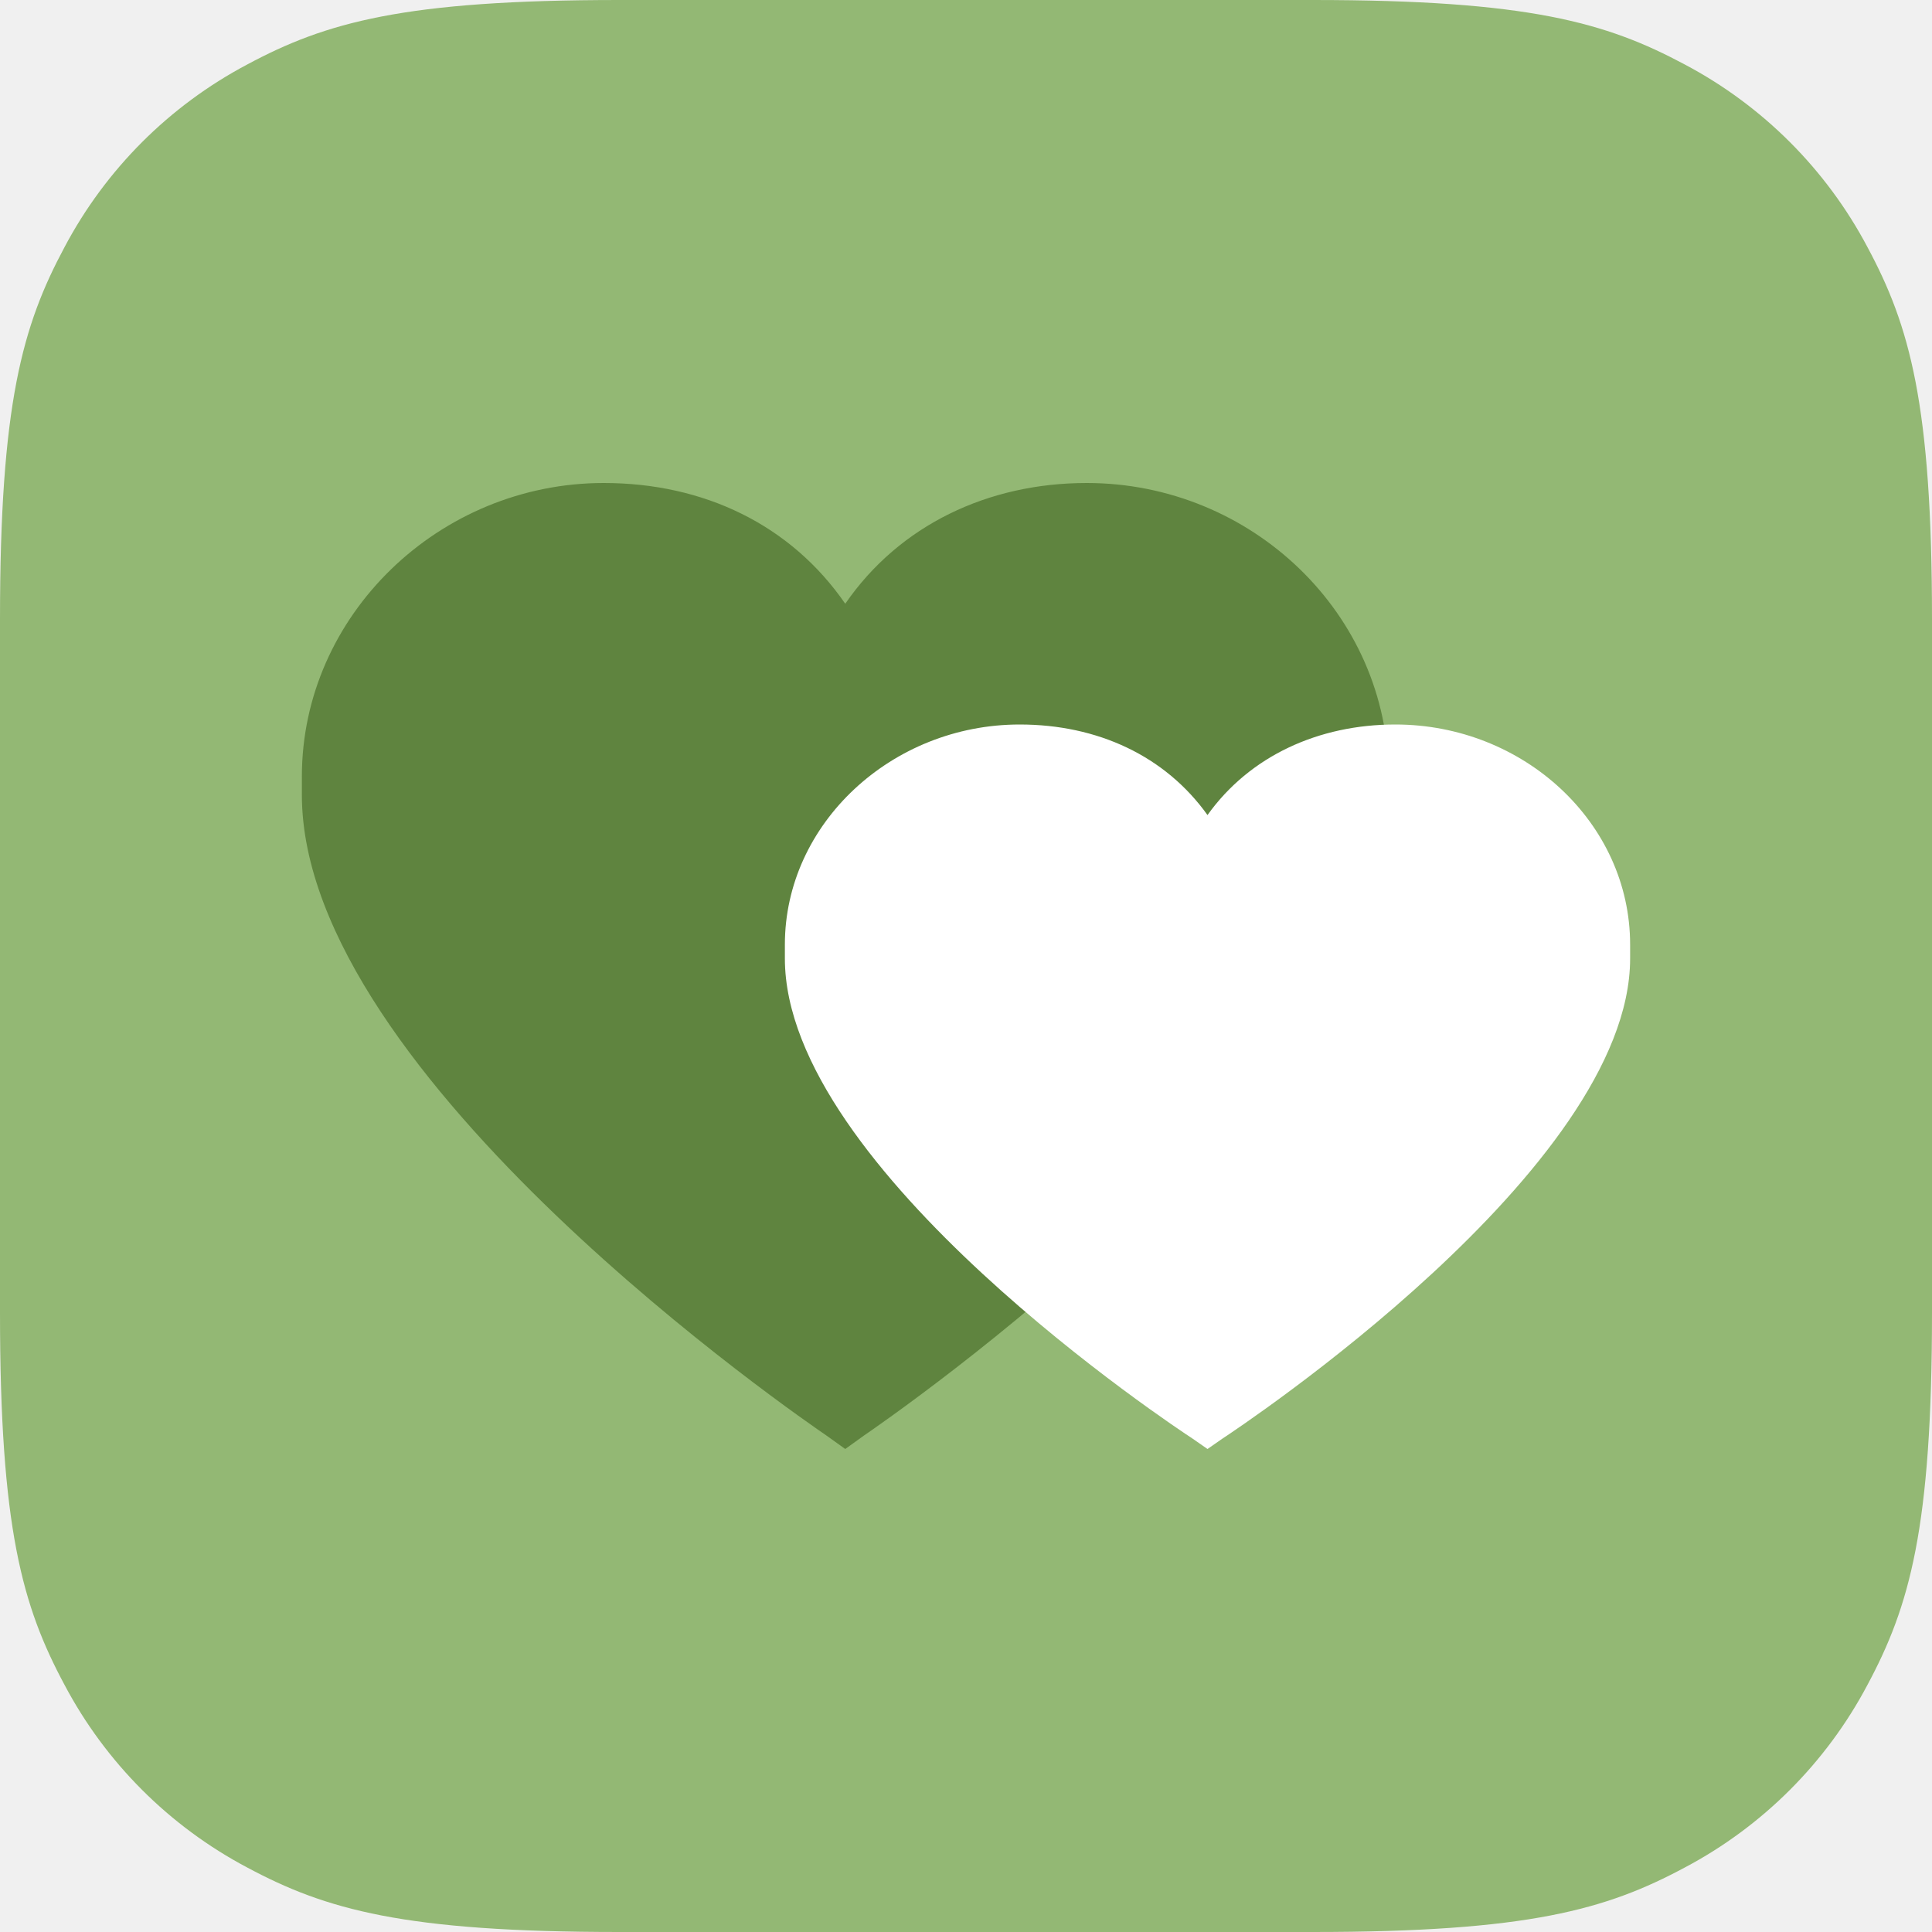
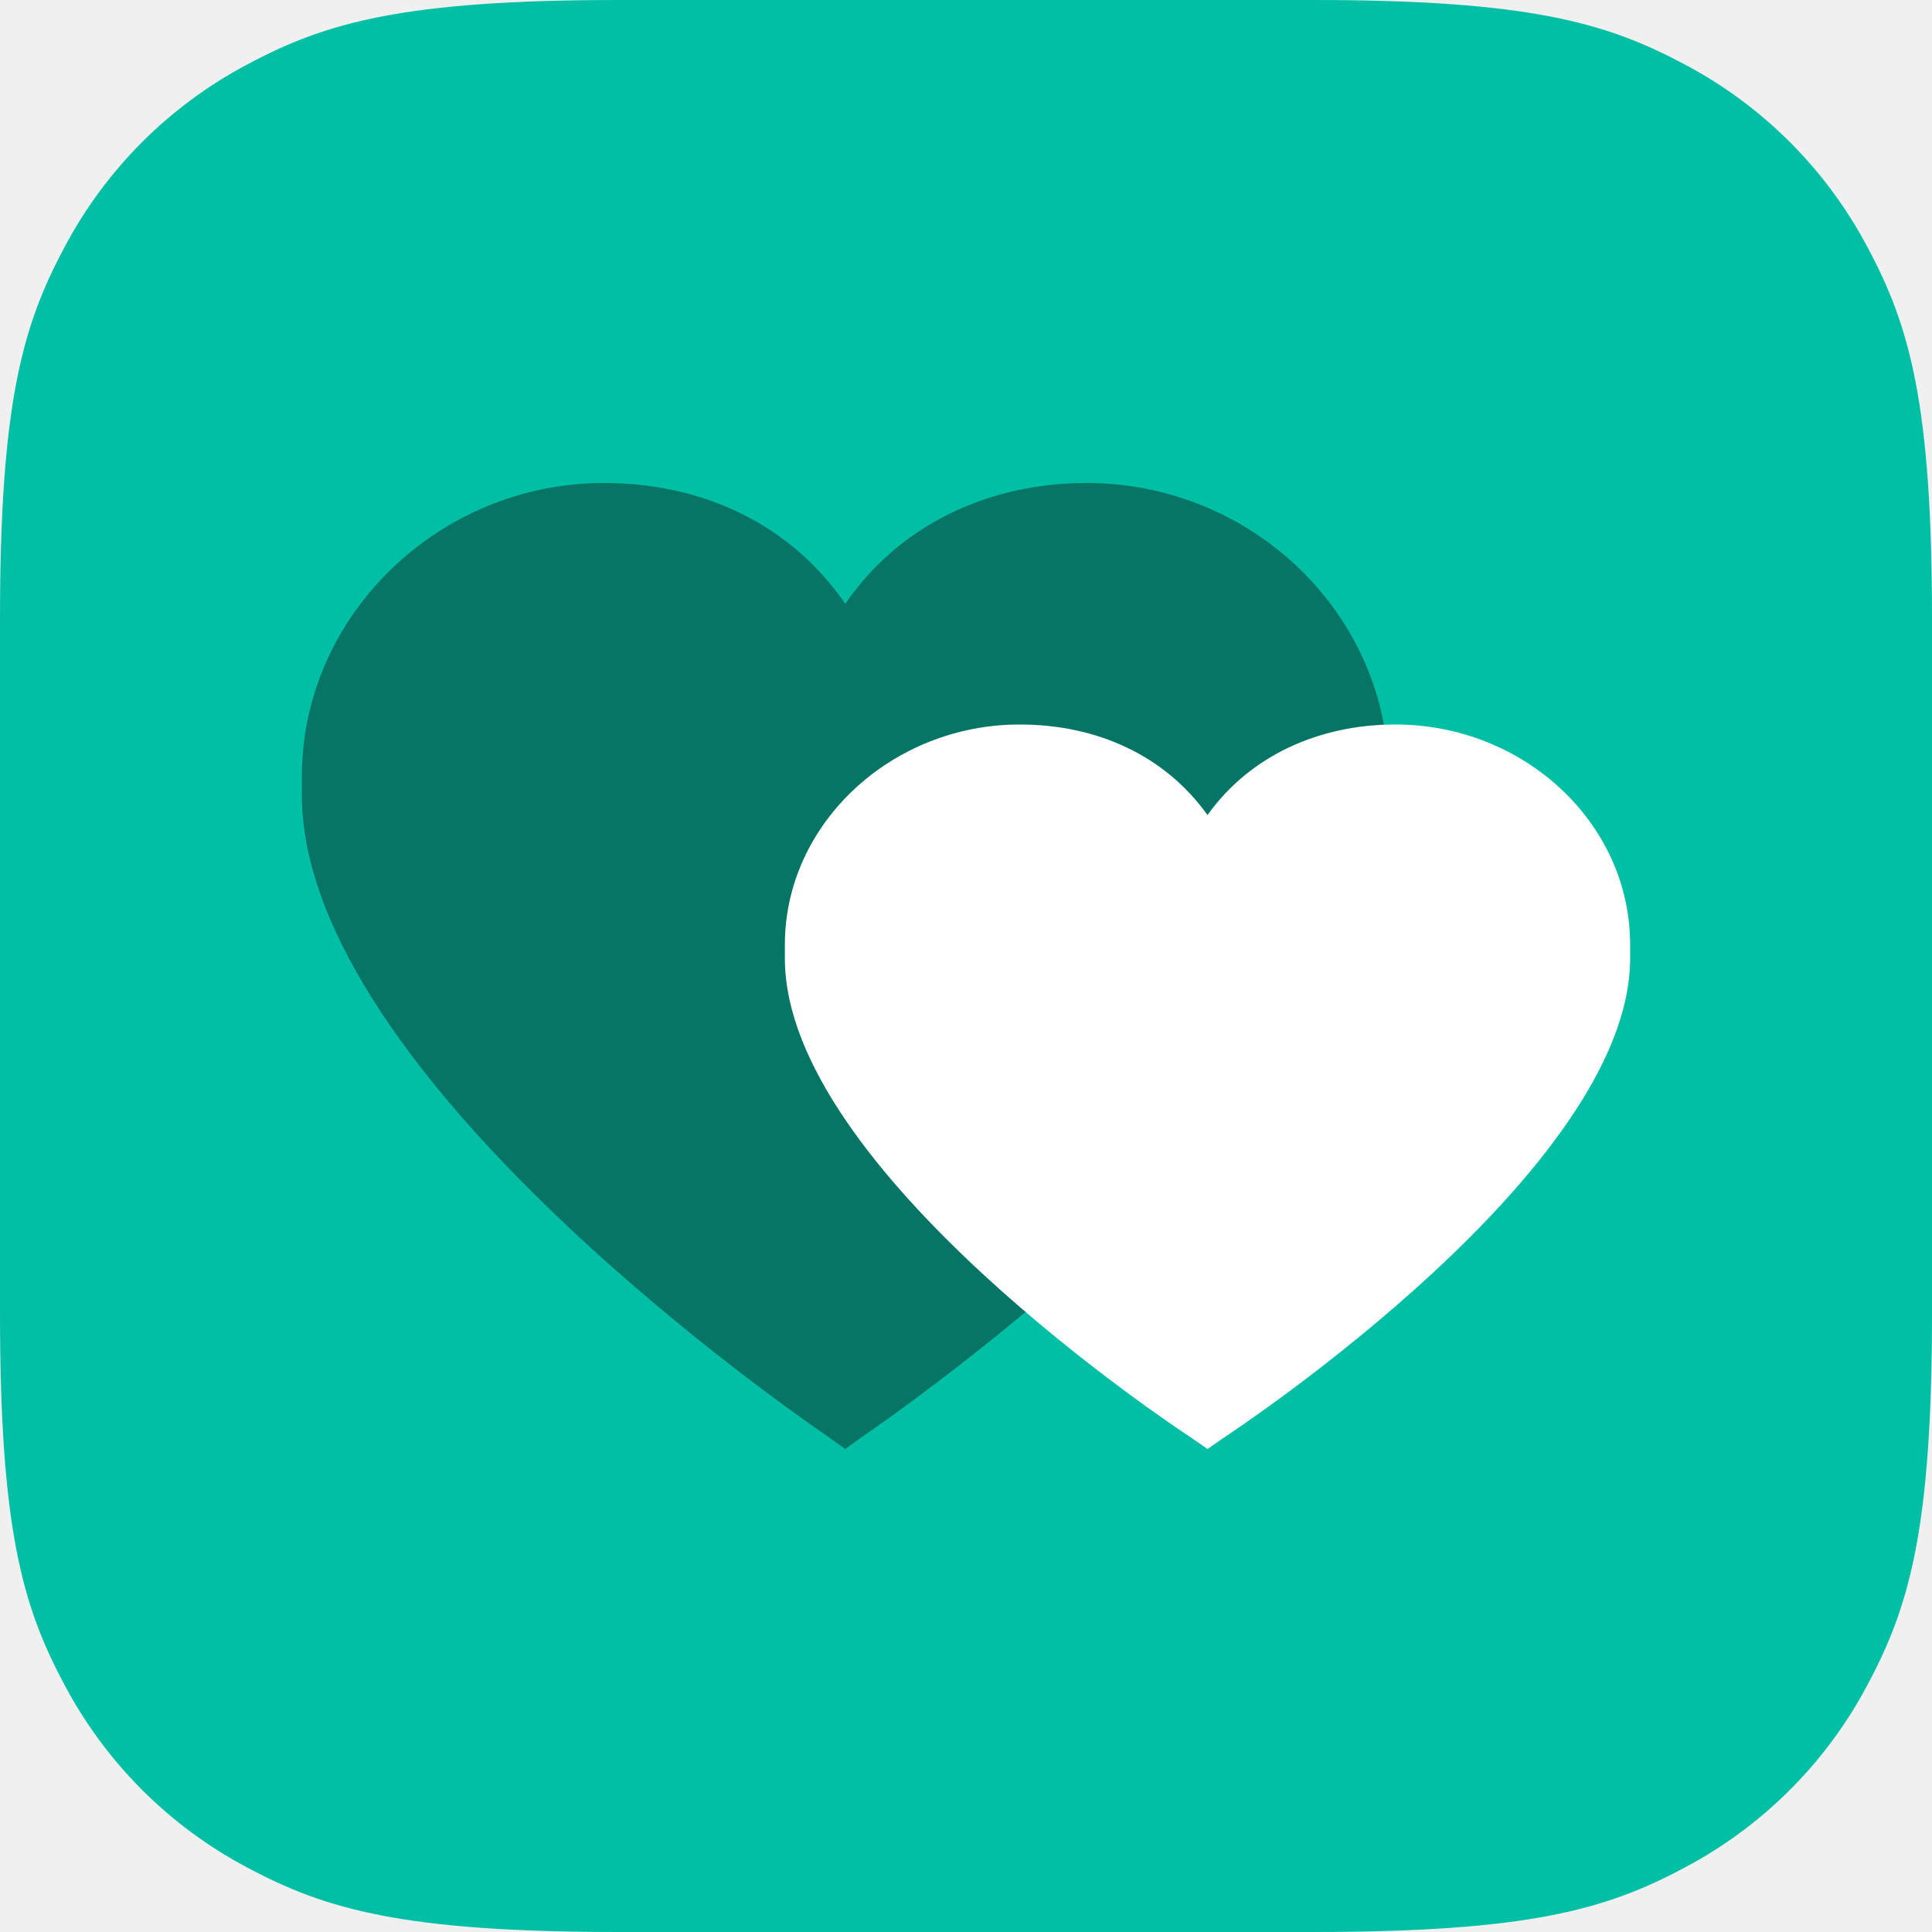
<svg xmlns="http://www.w3.org/2000/svg" xmlns:xlink="http://www.w3.org/1999/xlink" width="32" height="32" viewBox="0 0 32 32">
  <defs>
    <path d="M10.256 0h11.488c3.567 0 4.86.371 6.163 1.069a7.27 7.27 0 0 1 3.024 3.024C31.63 5.396 32 6.689 32 10.256v11.488c0 3.567-.371 4.86-1.069 6.163a7.27 7.27 0 0 1-3.024 3.024C26.604 31.63 25.311 32 21.744 32H10.256c-3.567 0-4.86-.371-6.163-1.069a7.27 7.27 0 0 1-3.024-3.024C.37 26.604 0 25.311 0 21.744V10.256c0-3.567.371-4.86 1.069-6.163a7.27 7.27 0 0 1 3.024-3.024C5.396.37 6.689 0 10.256 0z" id="a" />
  </defs>
  <g fill="none" fill-rule="evenodd">
    <mask id="b" fill="#fff">
      <use xlink:href="#a" />
    </mask>
-     <use fill="#93B874" fill-rule="nonzero" xlink:href="#a" />
+     <use fill="#00BFA5" fill-rule="nonzero" xlink:href="#a" />
    <g mask="url(#b)">
-       <path d="M14 24l-.31-.222C13.326 23.528 5 17.833 5 13.167v-.306C5 10.194 7.272 8 10 8c1.66 0 3.1.694 4 2 .9-1.306 2.369-2 4-2 2.728 0 5 2.167 5 4.861v.306c0 4.639-8.325 10.36-8.69 10.61L14 24z" fill="#5F843F" />
+       <path d="M14 24l-.31-.222C13.326 23.528 5 17.833 5 13.167v-.306C5 10.194 7.272 8 10 8c1.66 0 3.1.694 4 2 .9-1.306 2.369-2 4-2 2.728 0 5 2.167 5 4.861v.306c0 4.639-8.325 10.36-8.69 10.61L14 24z" fill="#067566" />
      <path d="M20 24l-.24-.167c-.285-.187-6.76-4.458-6.76-7.958v-.23c0-2 1.767-3.645 3.889-3.645 1.29 0 2.411.52 3.111 1.5.7-.98 1.842-1.5 3.111-1.5C25.233 12 27 13.625 27 15.646v.229c0 3.48-6.475 7.77-6.76 7.958L20 24z" fill="#FFF" />
    </g>
  </g>
</svg>
